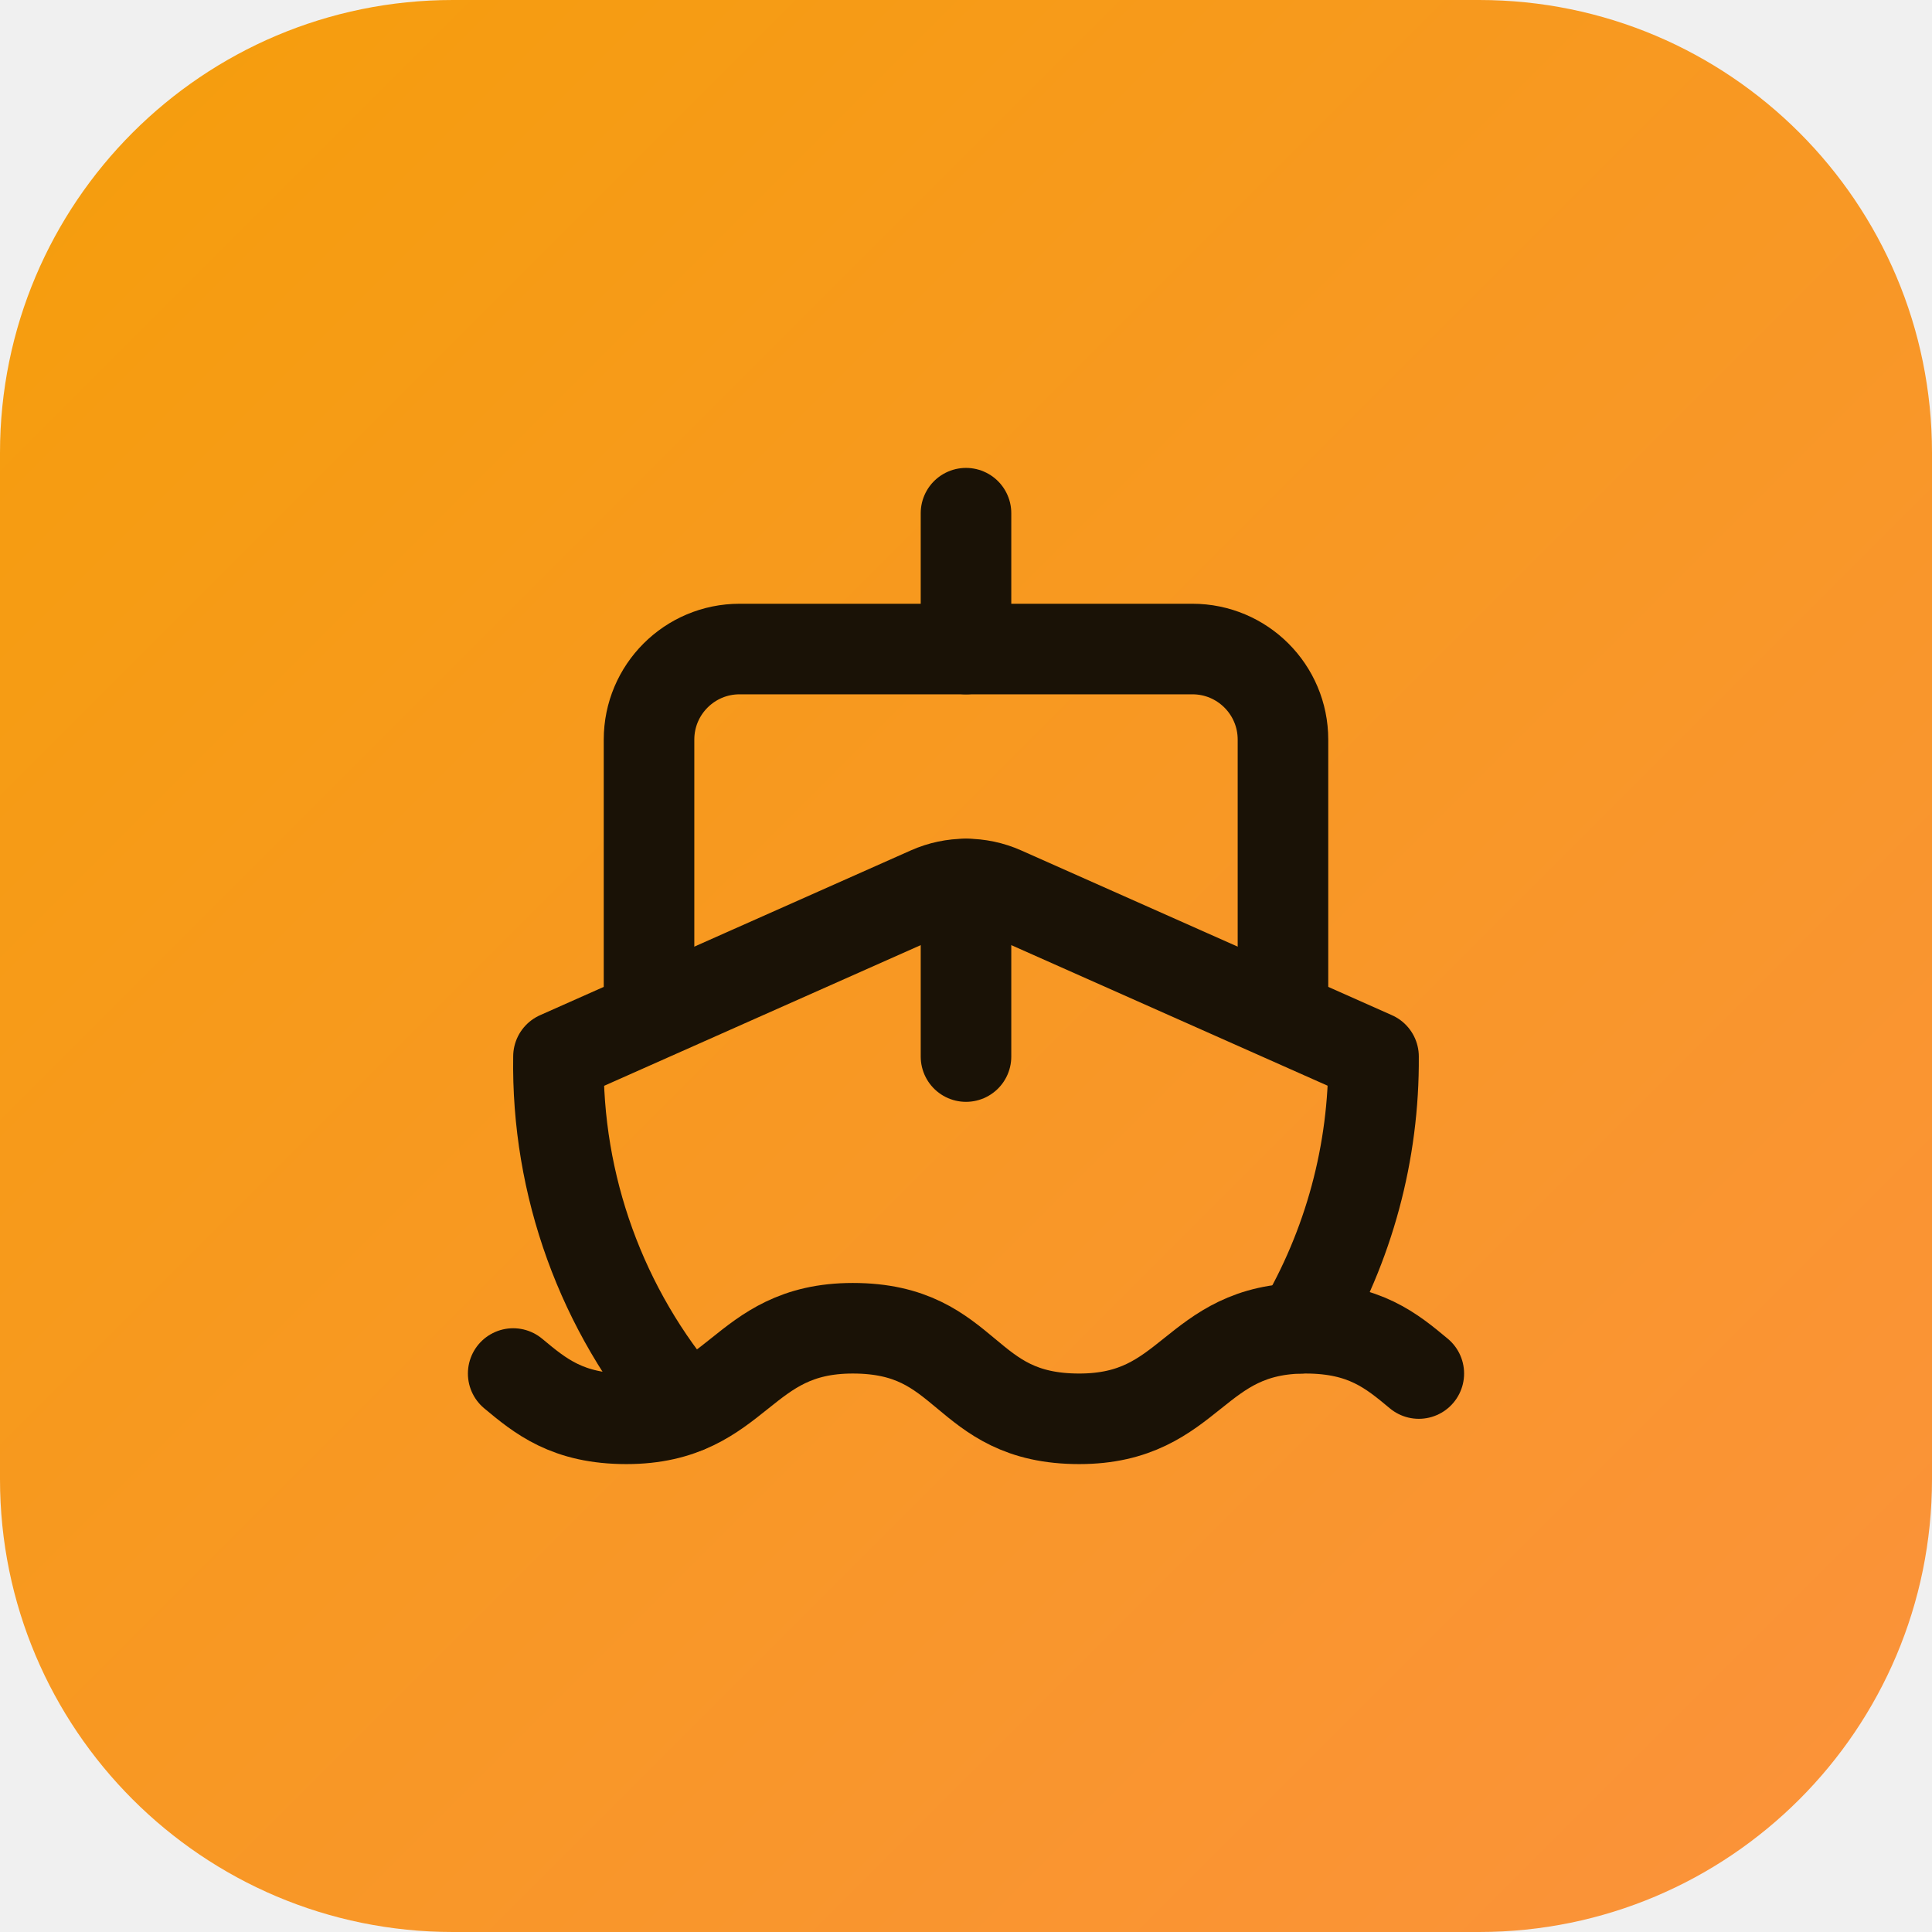
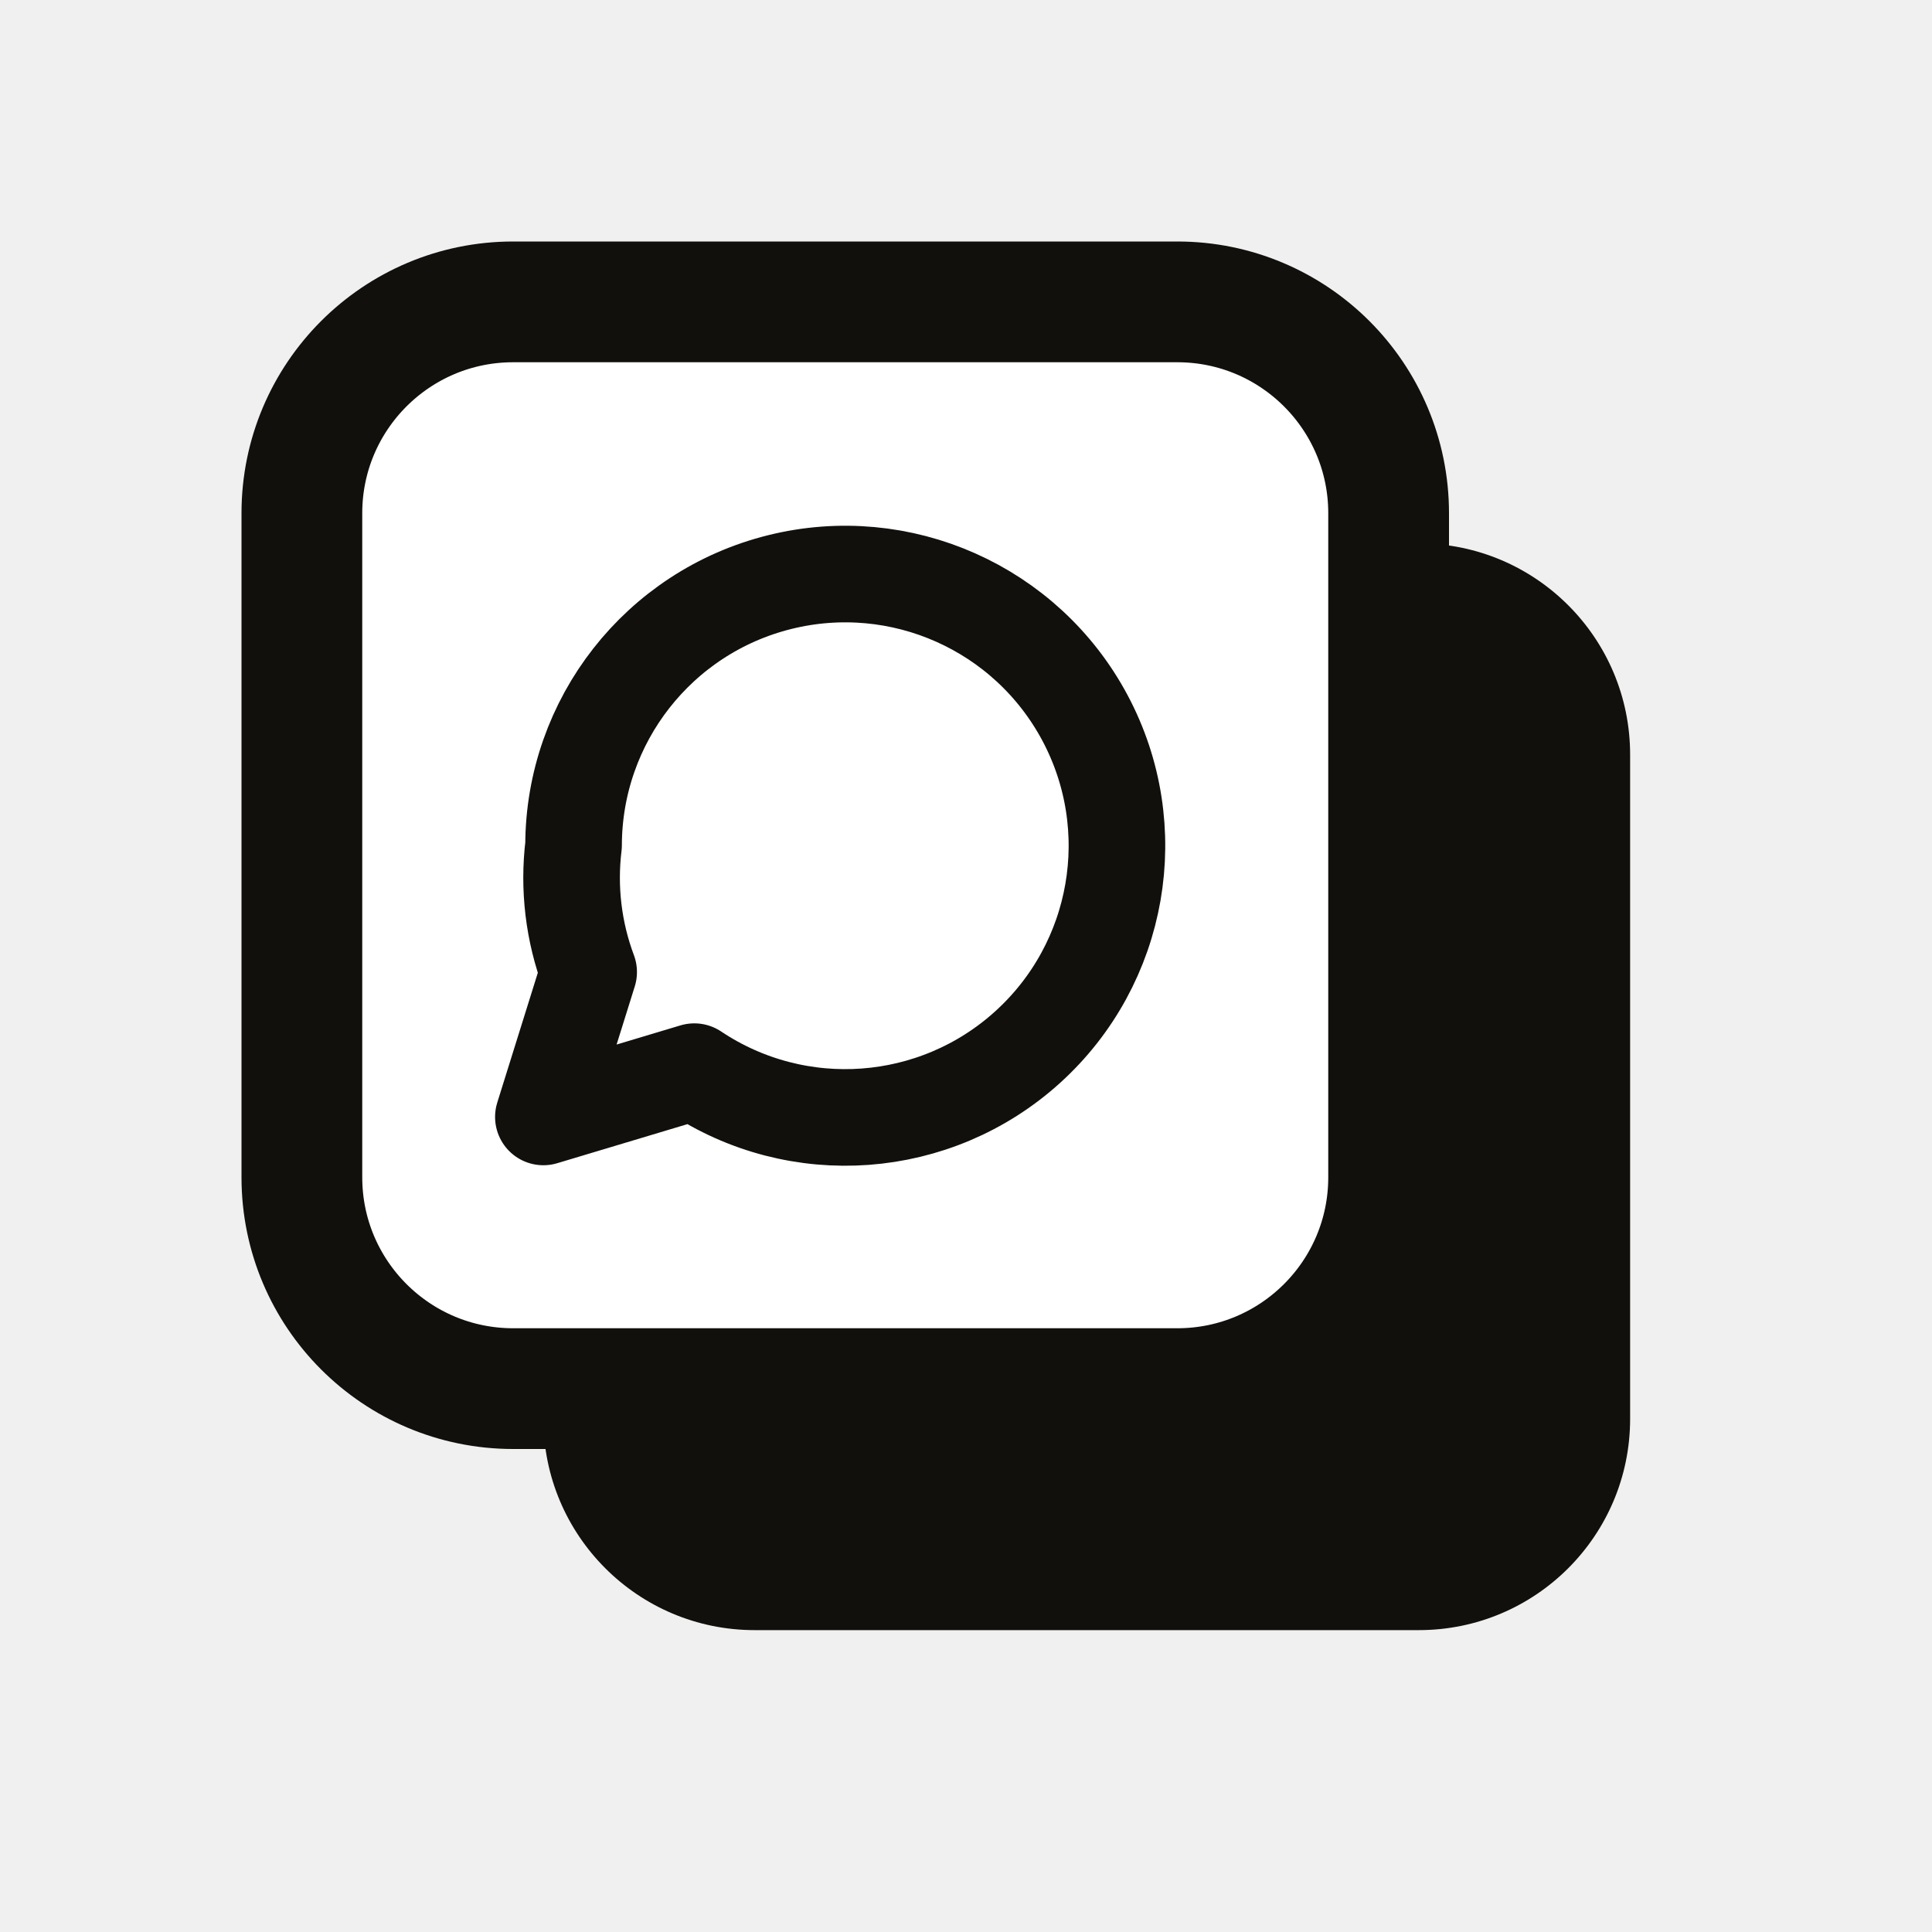
<svg xmlns="http://www.w3.org/2000/svg" viewBox="0 0 64 64" width="64" height="64">
-   <defs>
-     <linearGradient id="g" x1="0" y1="0" x2="1" y2="1">
-       <stop offset="0" stop-color="#f59e0b" />
-       <stop offset="1" stop-color="#fb923c" />
-     </linearGradient>
-   </defs>
-   <rect width="64" height="64" rx="15" fill="url(#g)" />
-   <g transform="translate(14 14) scale(1.5)" fill="none" stroke="#1a1206" stroke-width="2" stroke-linecap="round" stroke-linejoin="round">
-     <path d="M12 10.189V14" />
-     <path d="M12 2v3" />
-     <path d="M19 13V7a2 2 0 0 0-2-2H7a2 2 0 0 0-2 2v6" />
-     <path d="M19.38 20A11.6 11.6 0 0 0 21 14l-8.188-3.639a2 2 0 0 0-1.624 0L3 14a11.6 11.6 0 0 0 2.81 7.76" />
-     <path d="M2 21c.6.5 1.2 1 2.5 1 2.5 0 2.5-2 5-2 1.3 0 1.9.5 2.5 1s1.2 1 2.5 1c2.5 0 2.5-2 5-2 1.3 0 1.9.5 2.5 1" />
-   </g>
+   <rect x="18" y="18" width="36" height="36" rx="7" fill="#11100d" />
+   <rect x="10" y="10" width="36" height="36" rx="7" fill="#ffffff" stroke="#11100d" stroke-width="4" />
+   <path d="M19 28a9 9 0 1 1 4 7.5l-5 1.5 1.5-4.8A8.9 8.9 0 0 1 19 28Z" fill="none" stroke="#11100d" stroke-width="3.2" stroke-linecap="round" stroke-linejoin="round" />
</svg>
